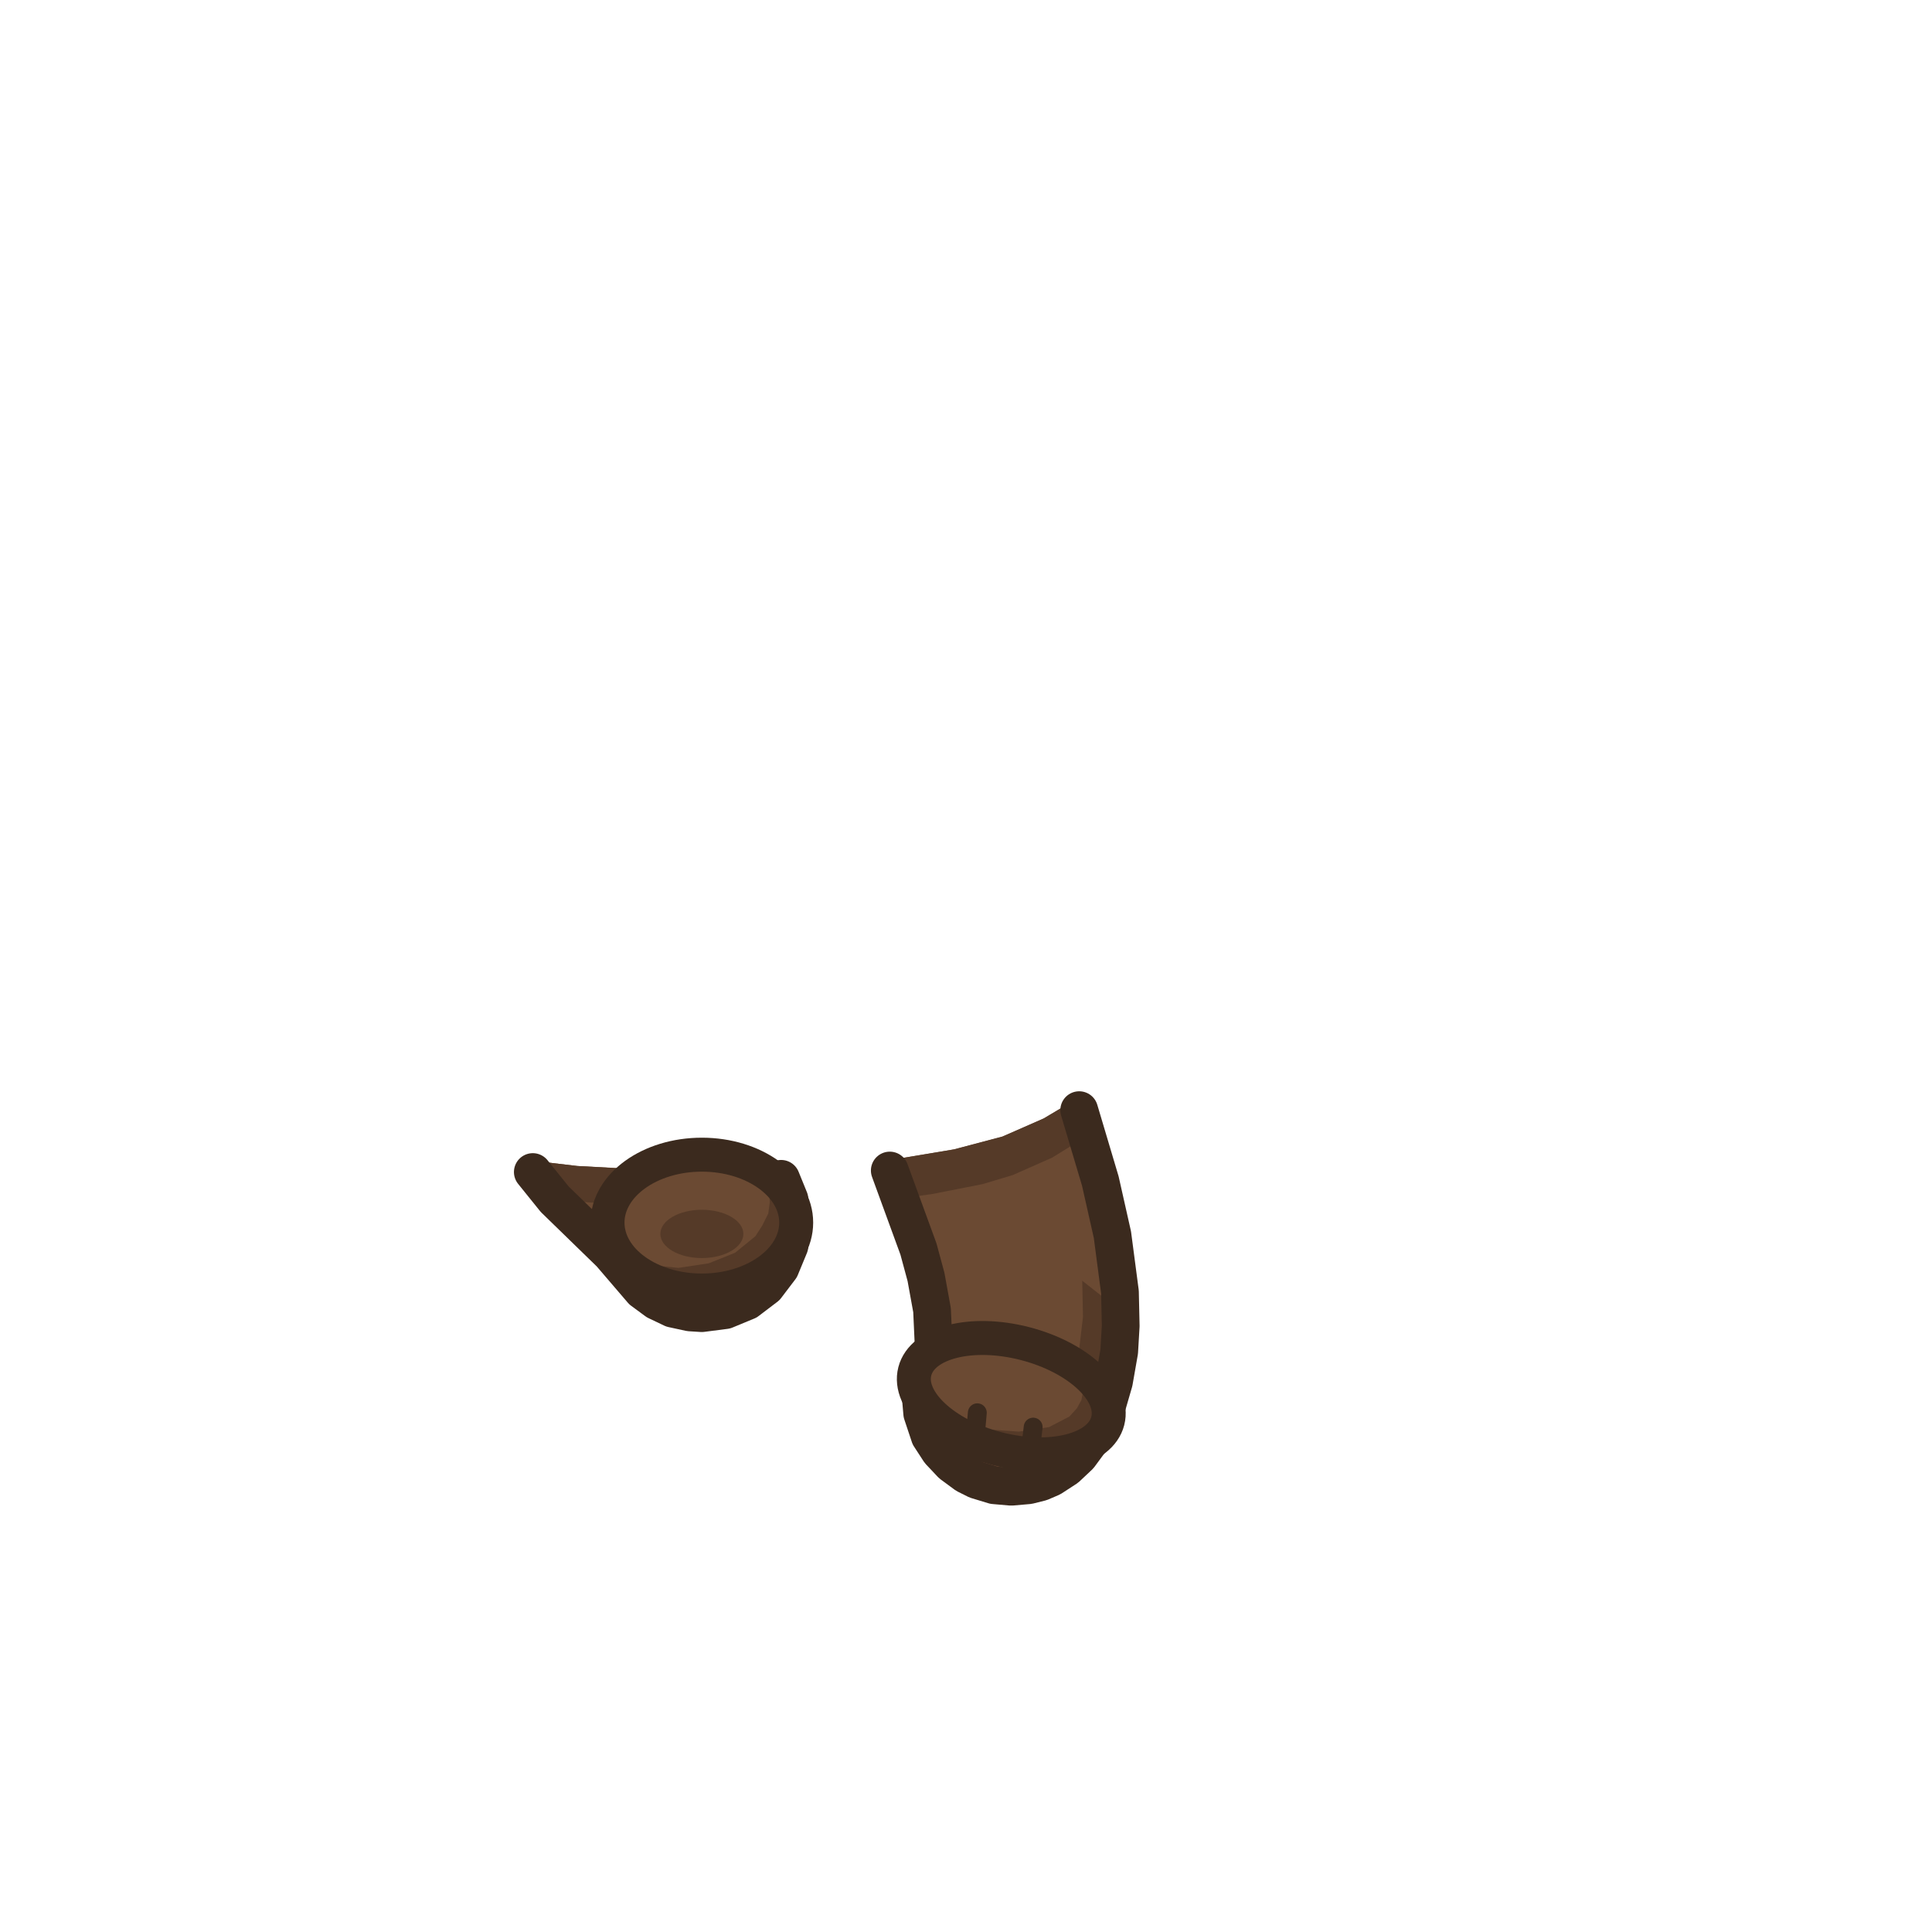
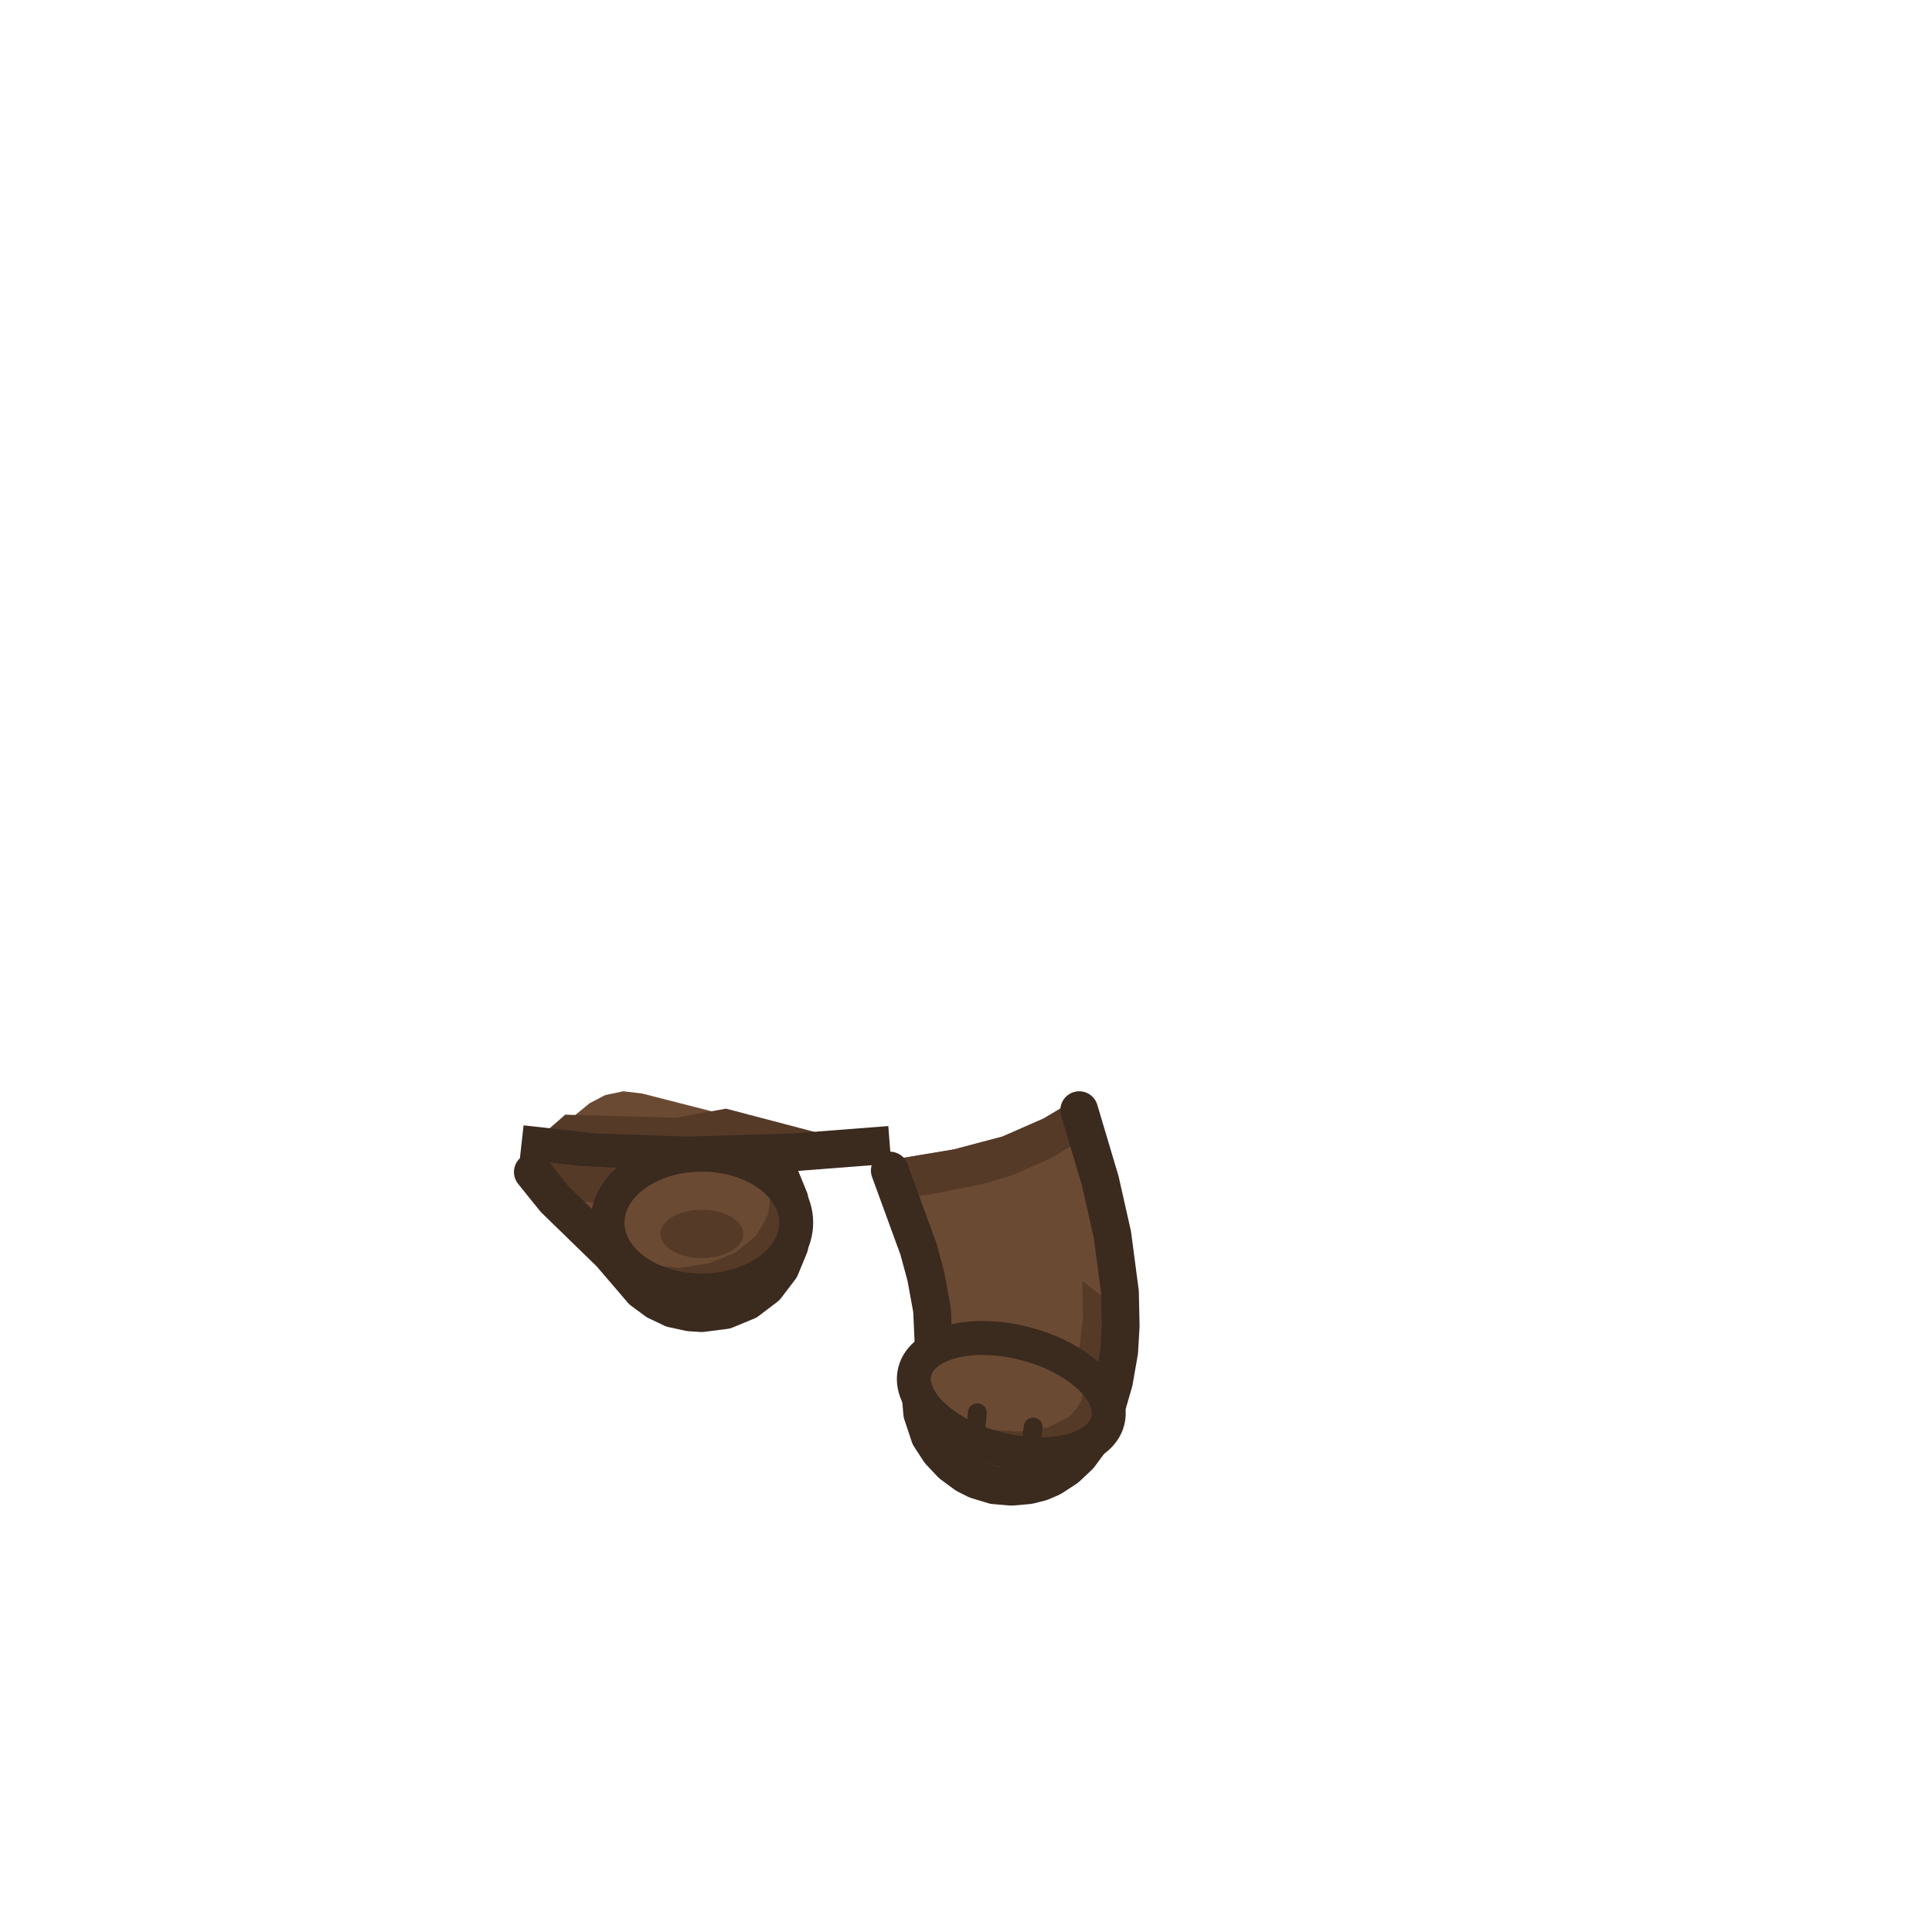
<svg xmlns="http://www.w3.org/2000/svg" viewBox="0 0 256 256">
+   <path d="M73.4 152.2 L81.4 152.8 L91 153.1 L108.4 152.5 L84.7 146.5 L82.8 146.2 L80.8 146.6 L79 147.5Z" fill="#B07A4A" />
+   <path d="M71.2 151.9 L81.4 152.8 L94.6 153.1 L100 152.2 L106.6 150.4 L85.1 144.9 L82.6 144.6 L80.2 145.1 L78.1 146.2Z" fill="#6B4A33" />
+   <path d="M70.2 151.8 L81.4 152.8 L94.6 153.1 L102.3 151.7 L108 150 L96.2 146.9 L89.6 148.1 L74.9 147.7Z" fill="#553A28" />
+   <path d="M69.1 151.6 L79 152.7 L91 153.1 L105 152.7 L117.9 151.7" fill="none" stroke="#3B2A1E" stroke-width="5" stroke-linecap="butt" stroke-linejoin="round" />
  <path d="M69.7 153.7 L71.4 156.3 L73.5 158.9 L80.9 166.1 L84.5 170.5 L87 172.4 L89.1 173.4 L91.4 173.9 L93.8 174 L96.1 173.6 L98.3 172.8 L100.3 171.5 L102 169.9 L103.4 168 L104.4 165.9 L104.9 163.6 L104.9 160.4 L104.1 157.4 L102.7 154.8 L86.1 155 L76.5 154.5Z" fill="#6B4A33" />
  <path d="M70.9 155.6 L73.6 159 L85.8 159.9 L100 160 L99.8 162.3 L99.1 164.6 L98 166.7 L95.9 169 L93.3 170.8 L91.1 171.6 L88.8 172 L86.2 171.9 L87.7 172.8 L89.9 173.6 L92.2 174 L94.6 173.9 L96.9 173.4 L99 172.4 L100.9 171 L102.5 169.3 L103.8 167.3 L104.6 165.1 L105 162 L104.8 159.7 L104.1 157.4 L102.7 154.8 L93.4 155.1 L83.7 154.9 L76.5 154.5 L69.7 153.7Z" fill="#553A28" />
  <path d="M70.6 155.3 L73.5 158.9 L80.9 166.1 L85.1 171 L87 172.4 L89.1 173.4 L91.4 173.9 L93 174 L96.1 173.6 L99 172.4 L101.5 170.5 L103.4 168 L104.6 165.1 L105 162 L104.6 158.9 L103.5 156.2" fill="none" stroke="#3B2A1E" stroke-width="5" stroke-linecap="round" stroke-linejoin="round" />
  <path d="M117.4 153.8 L121.2 164 L123.3 172.3 L123.7 174.9 L123.7 178 L123.5 179 L122.4 181.9 L122 185 L122.4 188.1 L123.6 191 L125 192.9 L126.7 194.5 L128.7 195.8 L130.9 196.6 L133.2 197 L135.6 196.9 L137.9 196.4 L140 195.4 L141.3 194.5 L143 192.9 L144.4 191 L145.8 188.3 L147.6 183.1 L148.1 180.8 L148.5 176.5 L148.4 171.2 L147.4 163.6 L145.2 154.4 L142.5 145.7 L138.3 148.2 L132.9 150.6 L126.4 152.3Z" fill="#6B4A33" />
  <path d="M117.4 153.8 L119.4 158.8 L123.6 158.2 L130.2 156.9 L134.2 155.7 L139.4 153.4 L144.1 150.5 L142.5 145.7 L138.3 148.2 L132.8 150.6 L126.4 152.3ZM128.7 195.8 L130.9 196.6 L133.2 197 L135.6 196.9 L137.9 196.4 L140 195.4 L141.9 194 L143.5 192.3 L145.1 189.7 L146.7 186.2 L147.6 183.1 L148.3 179.1 L148.5 174.4 L146.7 172.3 L143.4 169.7 L143.5 174.5 L142.9 179.6 L141.7 184.2 L140.1 187.7 L138 190.9 L136.3 192.5 L135 193.4 L132.9 194.4 L131.3 194.8 L129 195 L127.2 194.9Z" fill="#553A28" />
  <path d="M117.9 155.1 L121.7 165.5 L122.7 169.2 L123.5 173.6 L123.7 178 L123.5 179 L122.4 181.9 L122 185 L122.2 187.3 L123.2 190.3 L124.5 192.3 L126.1 194 L128 195.4 L129.4 196.1 L131.7 196.8 L134 197 L136.3 196.8 L137.9 196.4 L139.3 195.8 L141.3 194.5 L143 192.9 L144.4 191 L146.7 186.2 L147.6 183.1 L148.3 179.1 L148.5 175.7 L148.4 171.2 L147.4 163.6 L145.8 156.5 L143 147.1" fill="none" stroke="#3B2A1E" stroke-width="5" stroke-linecap="round" stroke-linejoin="round" />
  <ellipse cx="93" cy="162" rx="12.5" ry="9" fill="#6B4A33" />
  <path d="M105.5 161.7 L105.1 159.7 L104 157.8 L102.4 156.1 L100.6 154.8 L101.5 156.4 L101.9 157.8 L102 159.3 L101.8 160.8 L101 162.4 L100.1 163.8 L97.4 166 L93.9 167.4 L89.9 168 L85.9 167.6 L84 167.1 L81.9 166.2 L83.1 167.5 L84.5 168.6 L87.8 170.2 L91.8 171 L96.2 170.7 L98.5 170.1 L100.3 169.3 L103.2 167.2 L104.2 166 L105 164.6 L105.4 163.2Z" fill="#553A28" />
  <ellipse cx="93" cy="163.5" rx="5.5" ry="3.2" fill="#553A28" />
  <ellipse cx="93" cy="162" rx="12.5" ry="9" fill="none" stroke="#3B2A1E" stroke-width="4.5" />
  <ellipse cx="134" cy="185" rx="13.2" ry="7.2" transform="rotate(14.4 134 185)" fill="#6B4A33" />
  <path d="M146.9 188.1 L146.8 186.1 L145.8 184.1 L144.1 182.1 L142 180.6 L143.3 183.1 L143.5 184.4 L143.3 185.5 L142.7 186.6 L141.7 187.7 L139 189.1 L135 189.7 L130.8 189.4 L126.6 188.4 L122.5 186.4 L125.1 188.8 L128.6 190.7 L132.6 192.1 L136.4 192.7 L140.4 192.6 L143.7 191.6 L145.8 190.2 L146.5 189.2Z" fill="#553A28" />
  <ellipse cx="134" cy="185" rx="13.2" ry="7.2" transform="rotate(14.4 134 185)" fill="none" stroke="#3B2A1E" stroke-width="4.5" />
  <path d="M129.5 187.2 L129.2 190.6M136.9 189.1 L136.5 192.5" fill="none" stroke="#3B2A1E" stroke-width="2.5" stroke-linecap="round" stroke-linejoin="round" />
</svg>
